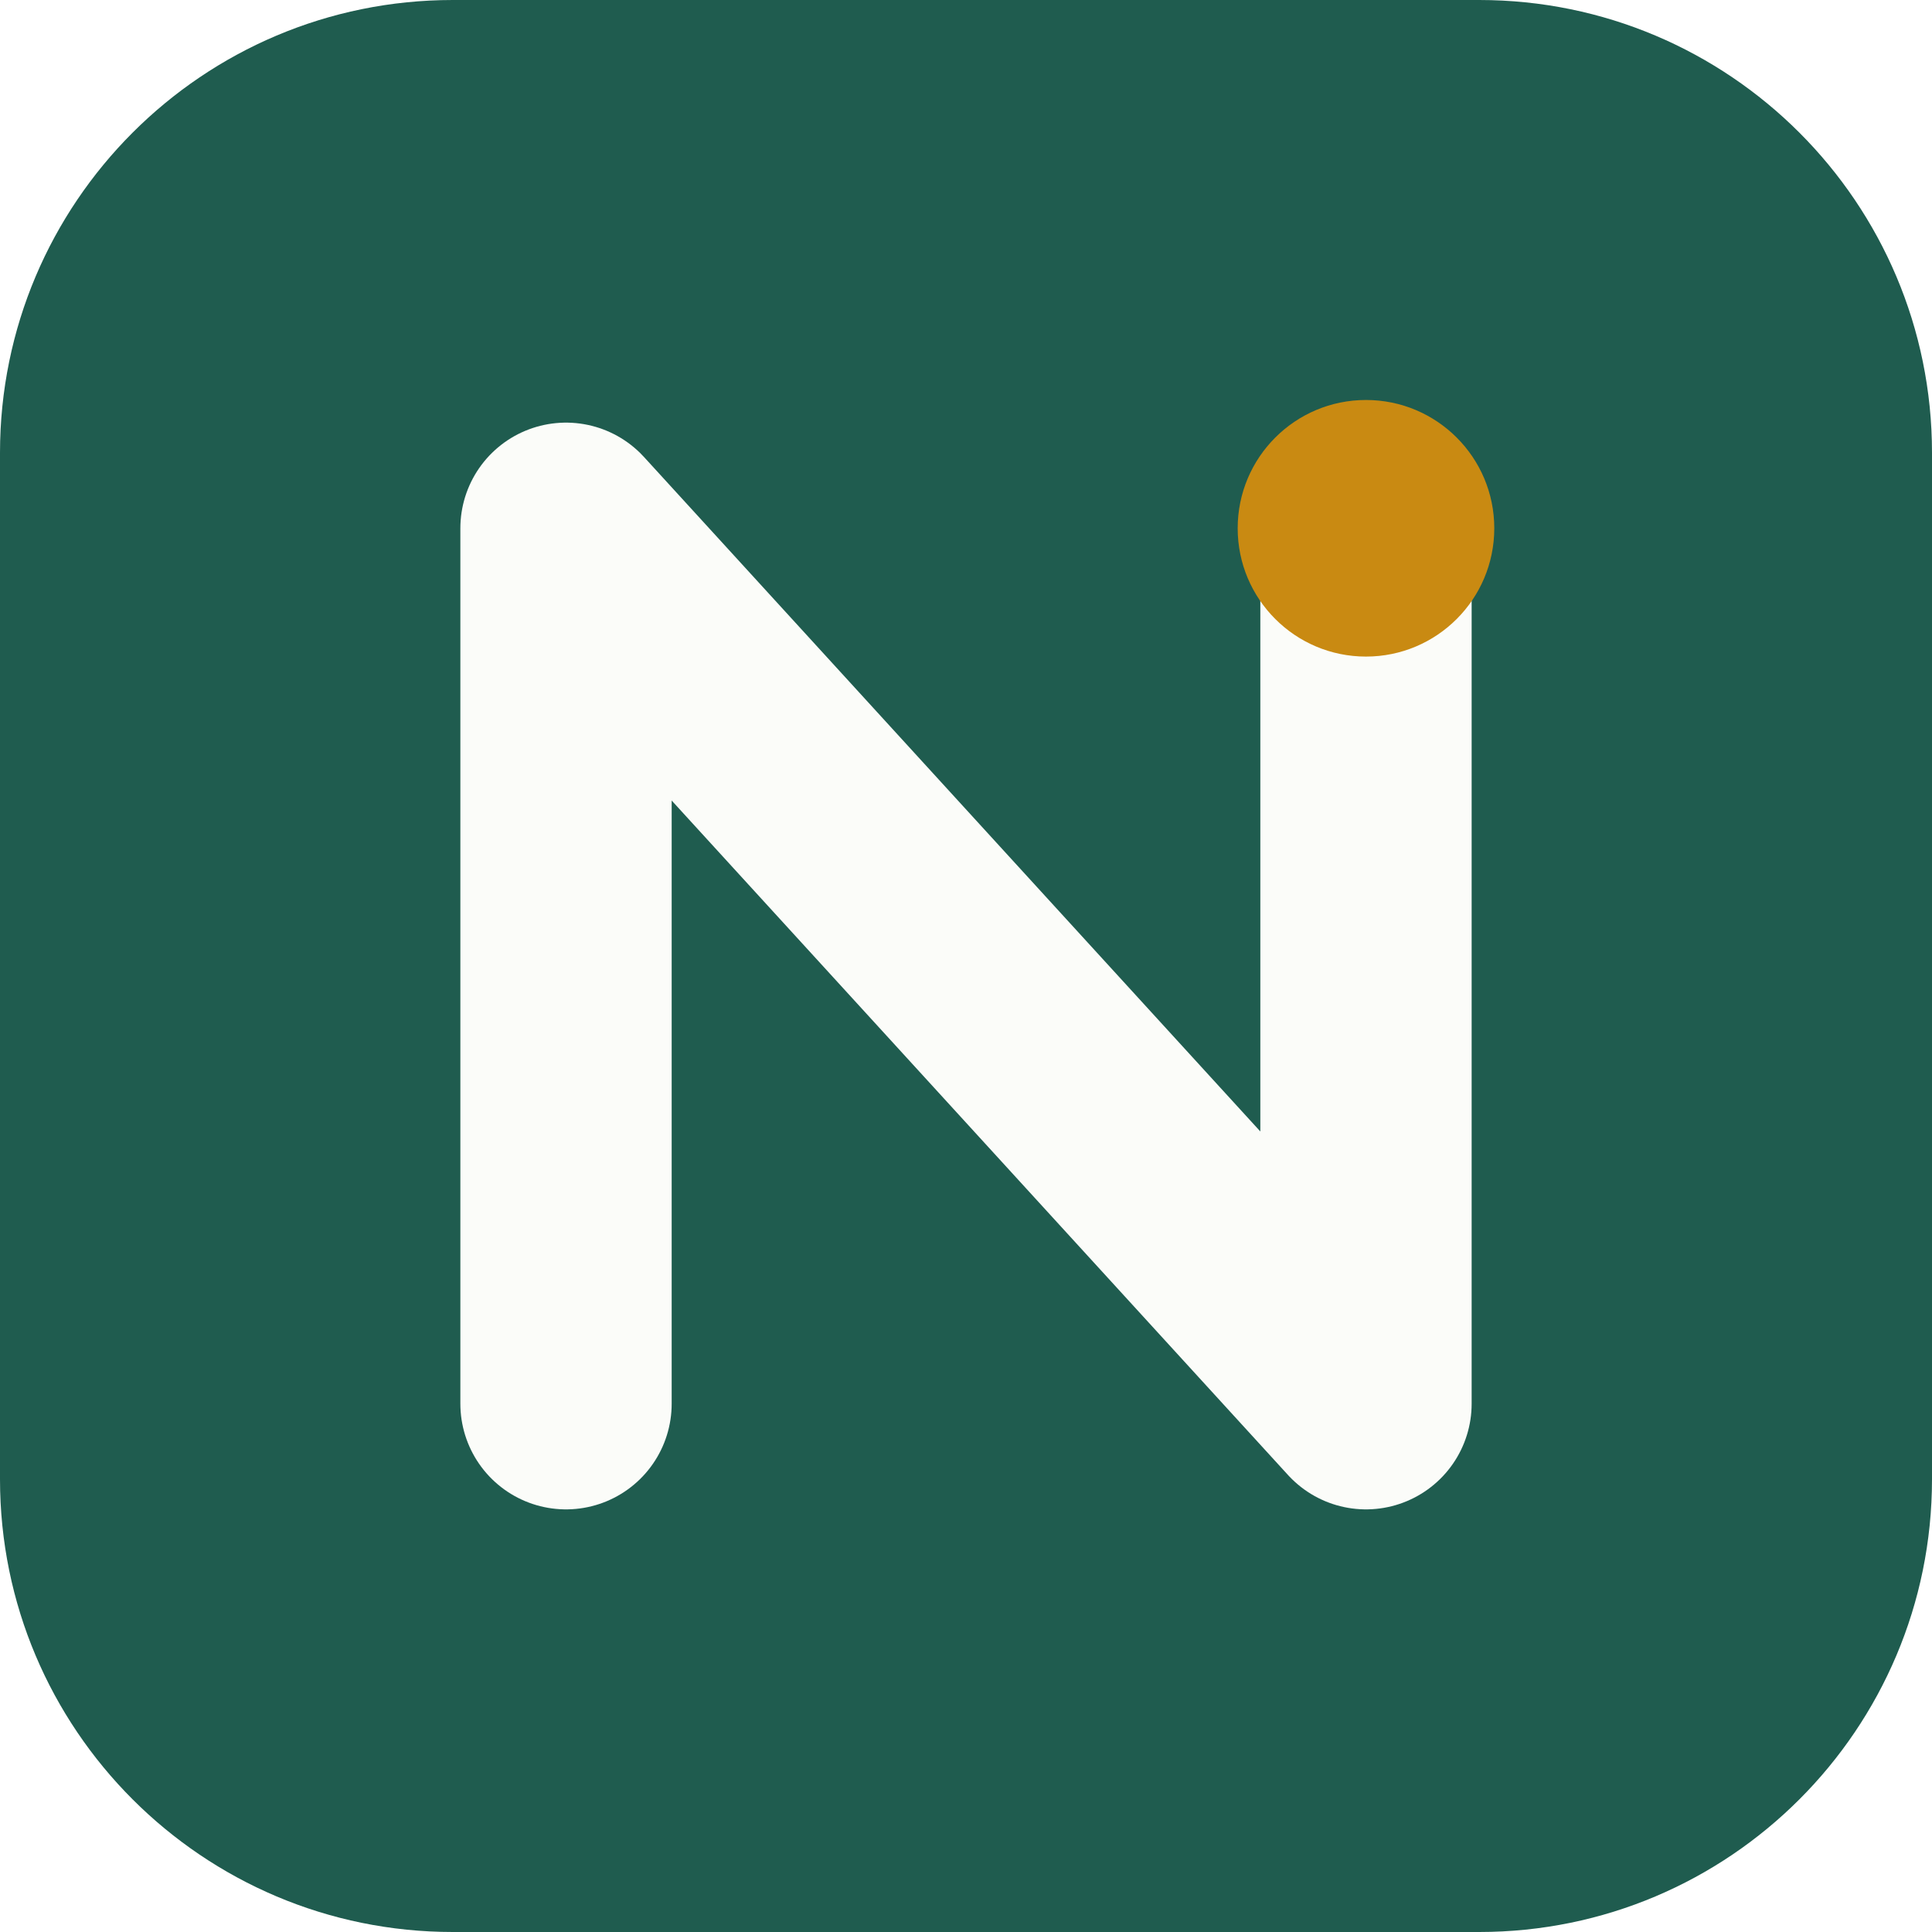
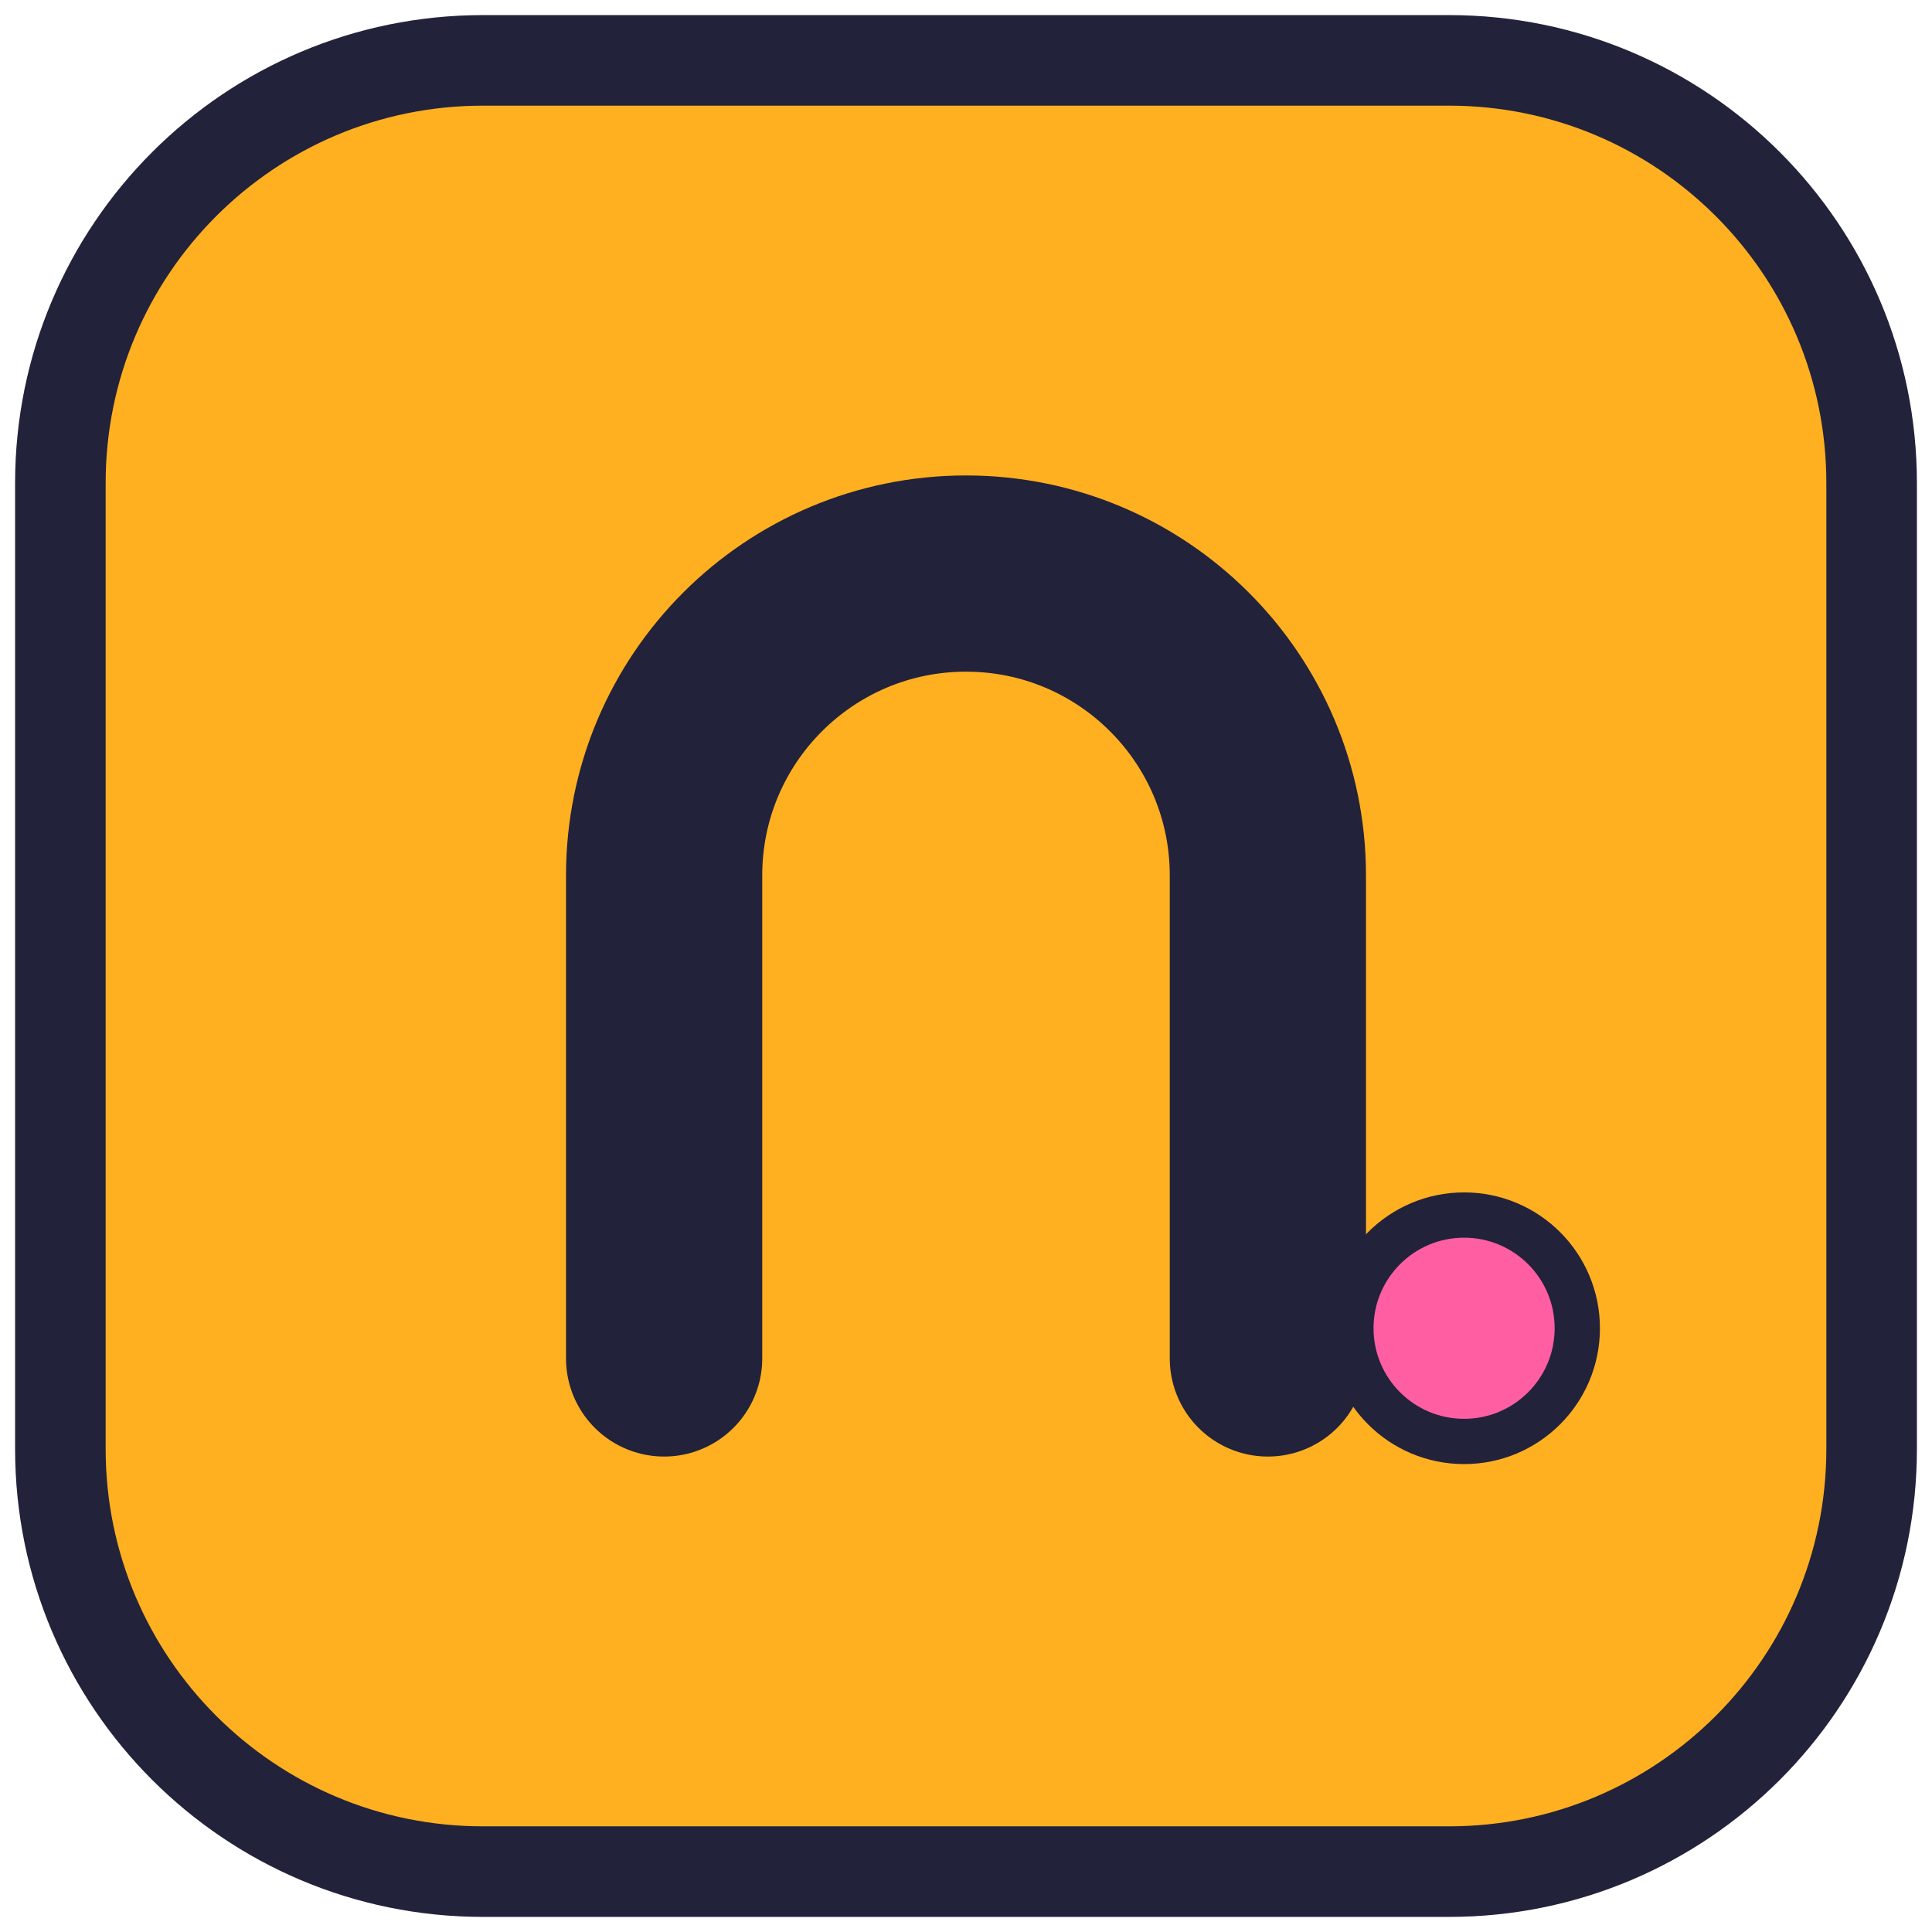
<svg xmlns="http://www.w3.org/2000/svg" viewBox="0 0 512 512">
-   <rect width="512" height="512" rx="120" fill="#1f5c4f" />
-   <path d="M150 372V140l212 232V140" fill="none" stroke="#fbfcf9" stroke-width="56" stroke-linecap="round" stroke-linejoin="round" />
-   <circle cx="362" cy="140" r="34" fill="#c98a12" />
+   <rect x="16" y="16" width="480" height="480" rx="112" fill="#FFB020" stroke="#22223B" stroke-width="24" />
+   <path d="M176 360V232a80 80 0 0 1 160 0v128" fill="none" stroke="#22223B" stroke-width="52" stroke-linecap="round" stroke-linejoin="round" />
+   <circle cx="388" cy="352" r="30" fill="#FF5FA2" stroke="#22223B" stroke-width="12" />
</svg>
